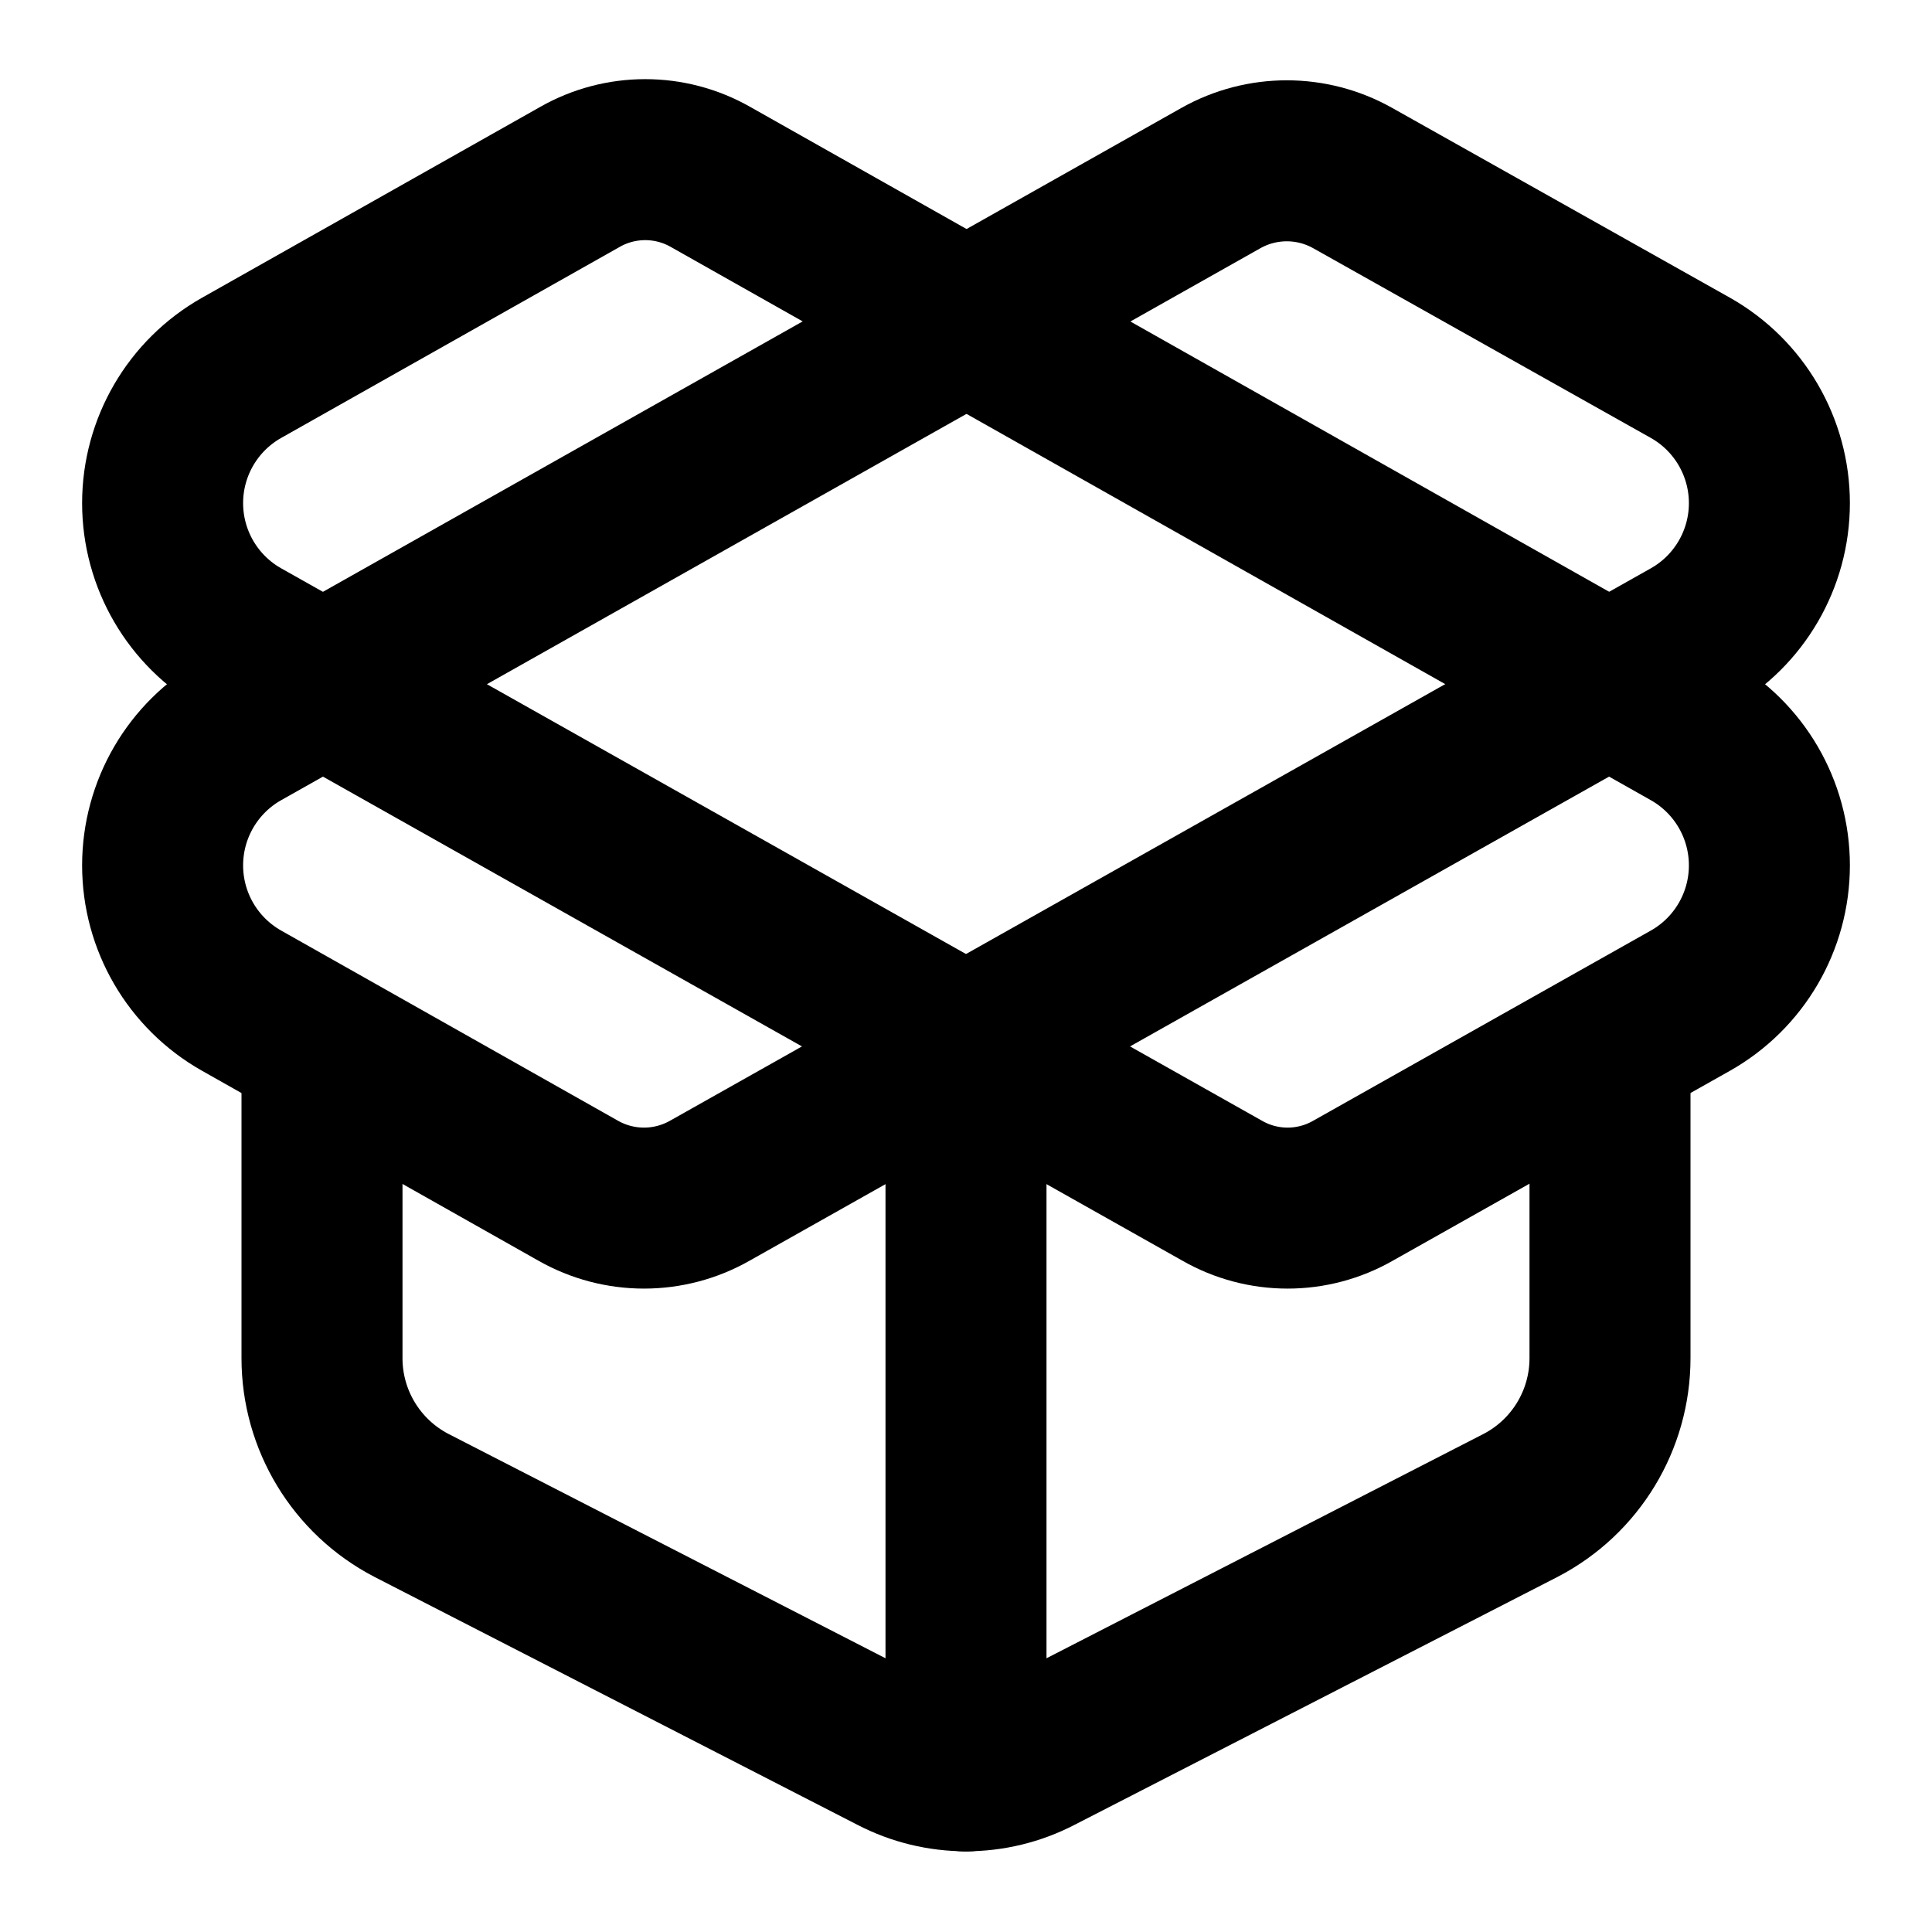
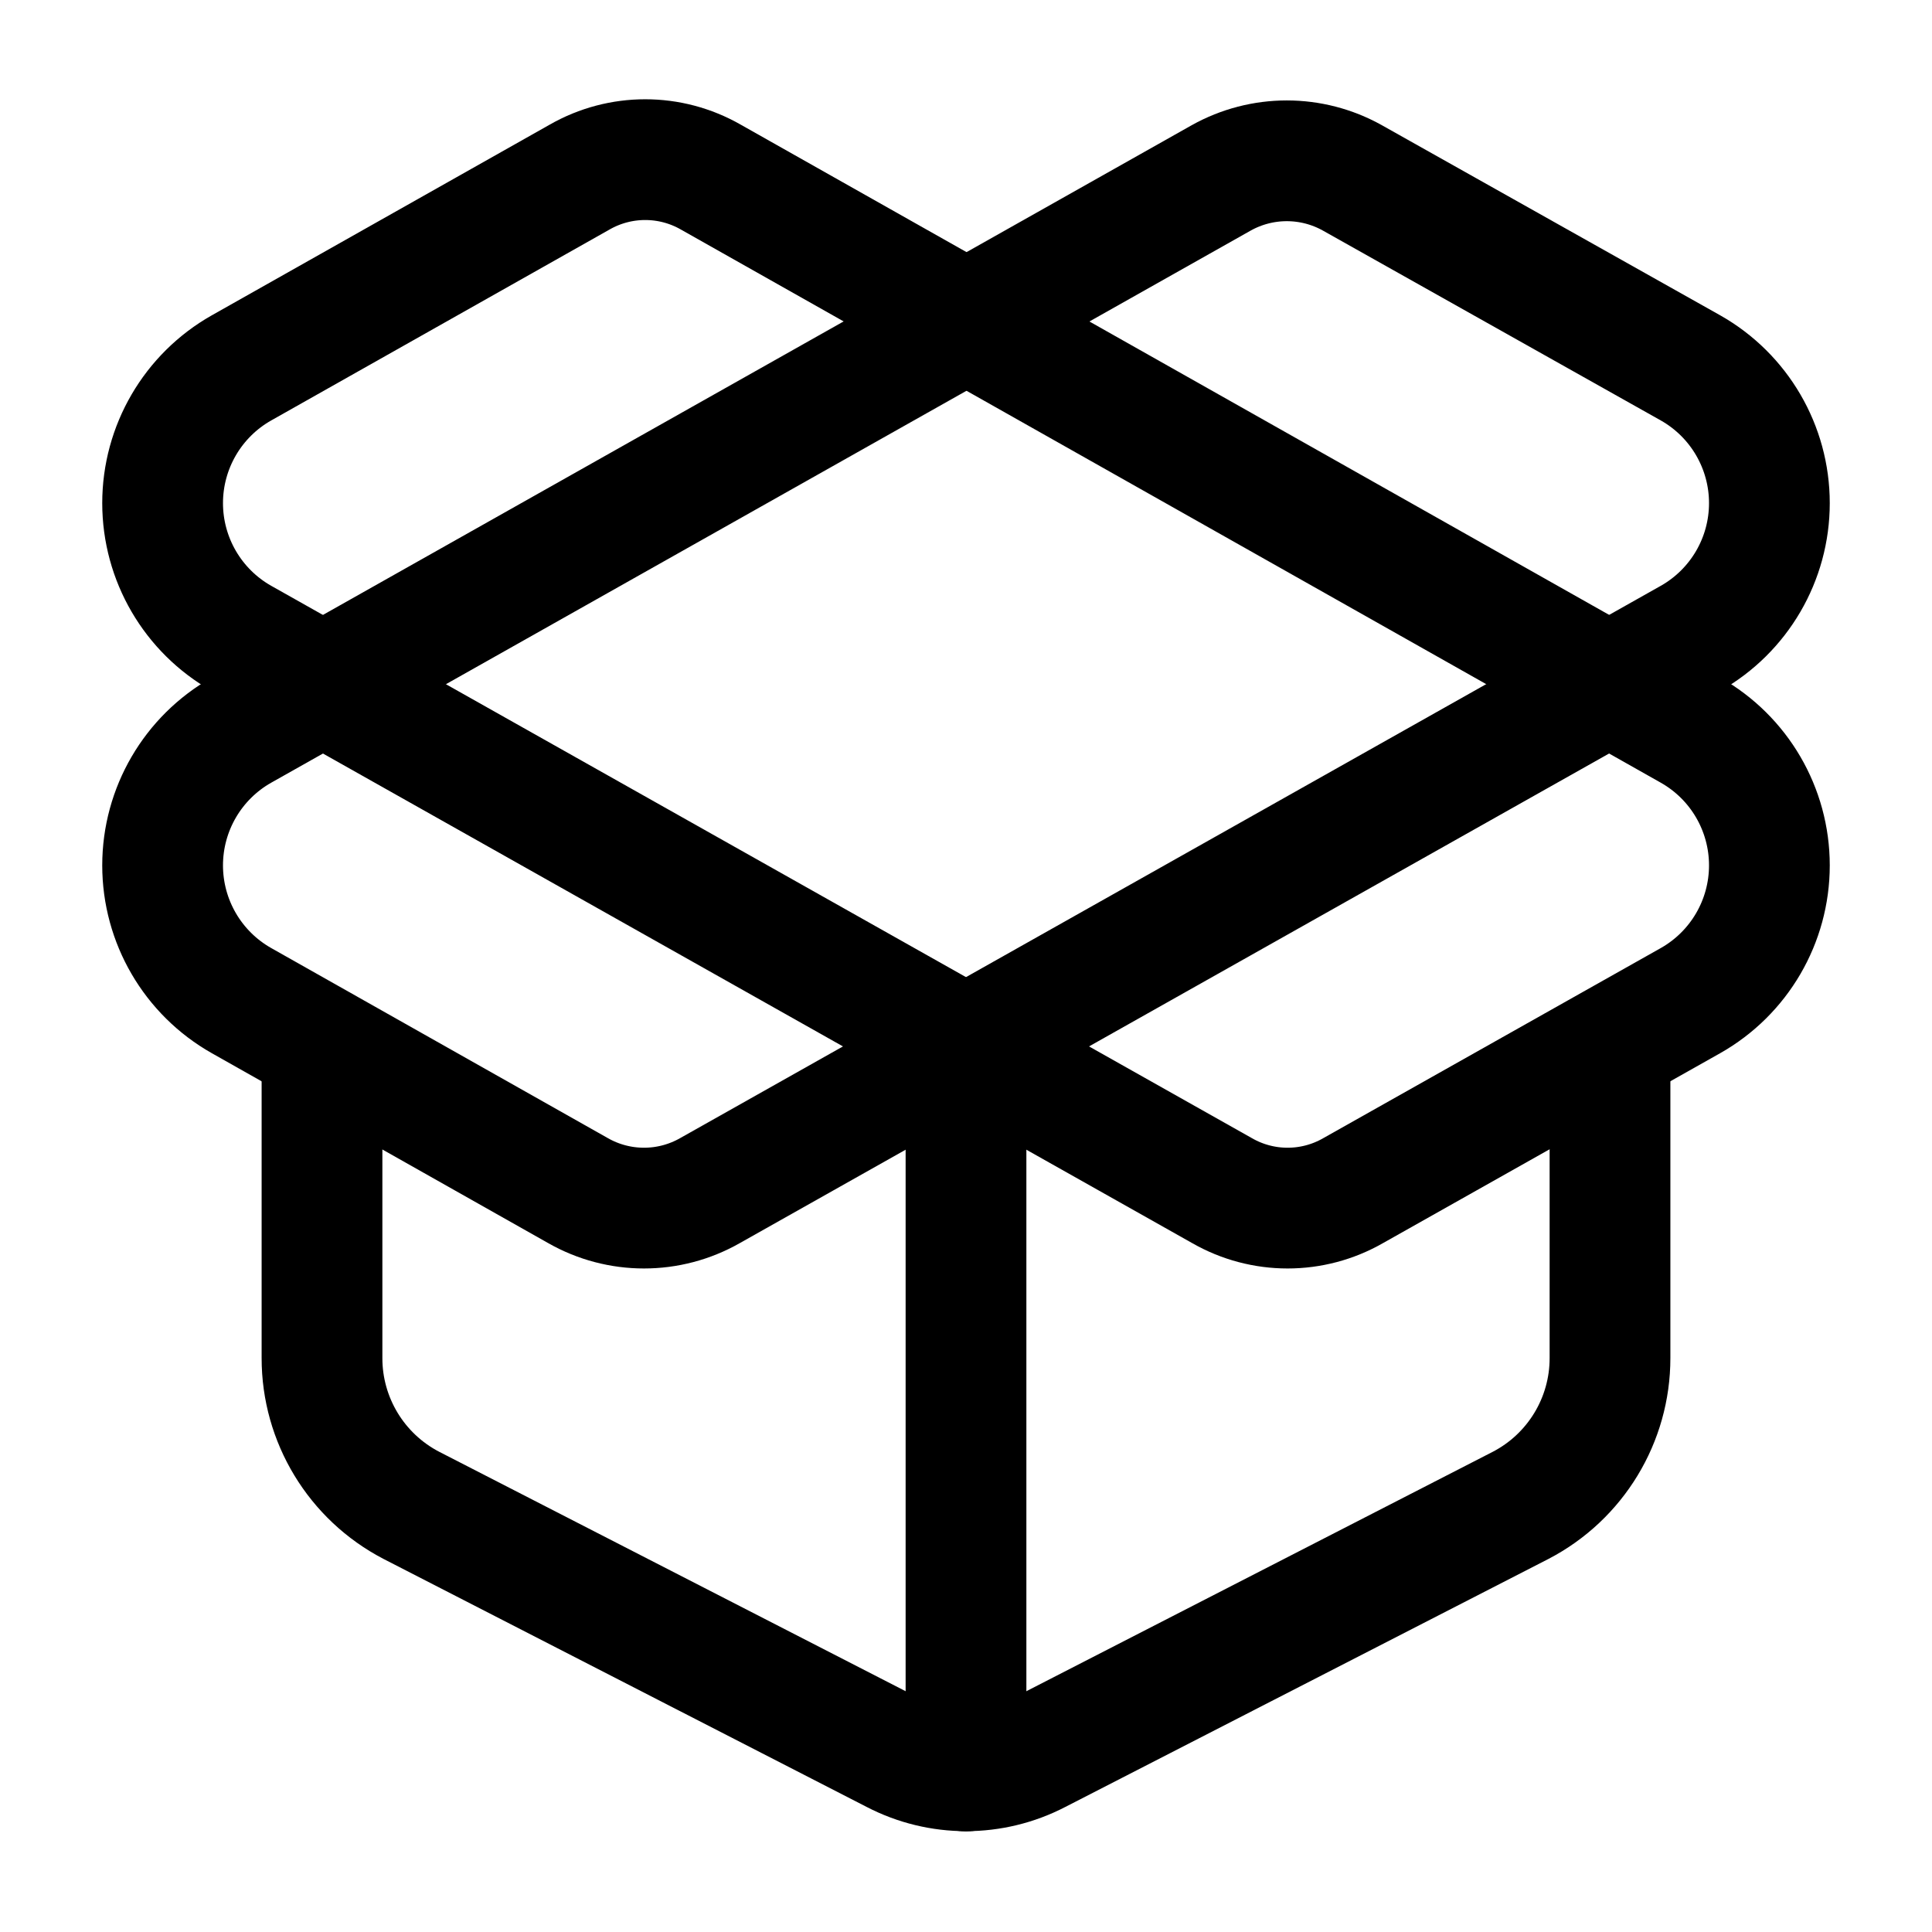
- <svg xmlns="http://www.w3.org/2000/svg" width="24" height="24" viewBox="0 0 24 24" fill="none" stroke="currentColor" stroke-width="2" stroke-linecap="round" stroke-linejoin="round" class="lucide lucide-package-open">
+ <svg xmlns="http://www.w3.org/2000/svg" width="24" height="24" viewBox="0 0 24 24" fill="none" stroke="currentColor" stroke-width="1.5" stroke-linecap="round" stroke-linejoin="round" class="lucide lucide-package-open">
  <path d="M12 22v-9" />
  <path d="M15.17 2.21a1.67 1.67 0 0 1 1.63 0L21 4.57a1.93 1.93 0 0 1 0 3.36L8.82 14.79a1.655 1.655 0 0 1-1.64 0L3 12.43a1.93 1.93 0 0 1 0-3.36z" />
  <path d="M20 13v3.87a2.06 2.06 0 0 1-1.11 1.83l-6 3.08a1.93 1.93 0 0 1-1.78 0l-6-3.08A2.06 2.06 0 0 1 4 16.87V13" />
  <path d="M21 12.43a1.93 1.93 0 0 0 0-3.36L8.83 2.2a1.64 1.64 0 0 0-1.63 0L3 4.57a1.93 1.93 0 0 0 0 3.36l12.18 6.86a1.636 1.636 0 0 0 1.63 0z" />
</svg>
